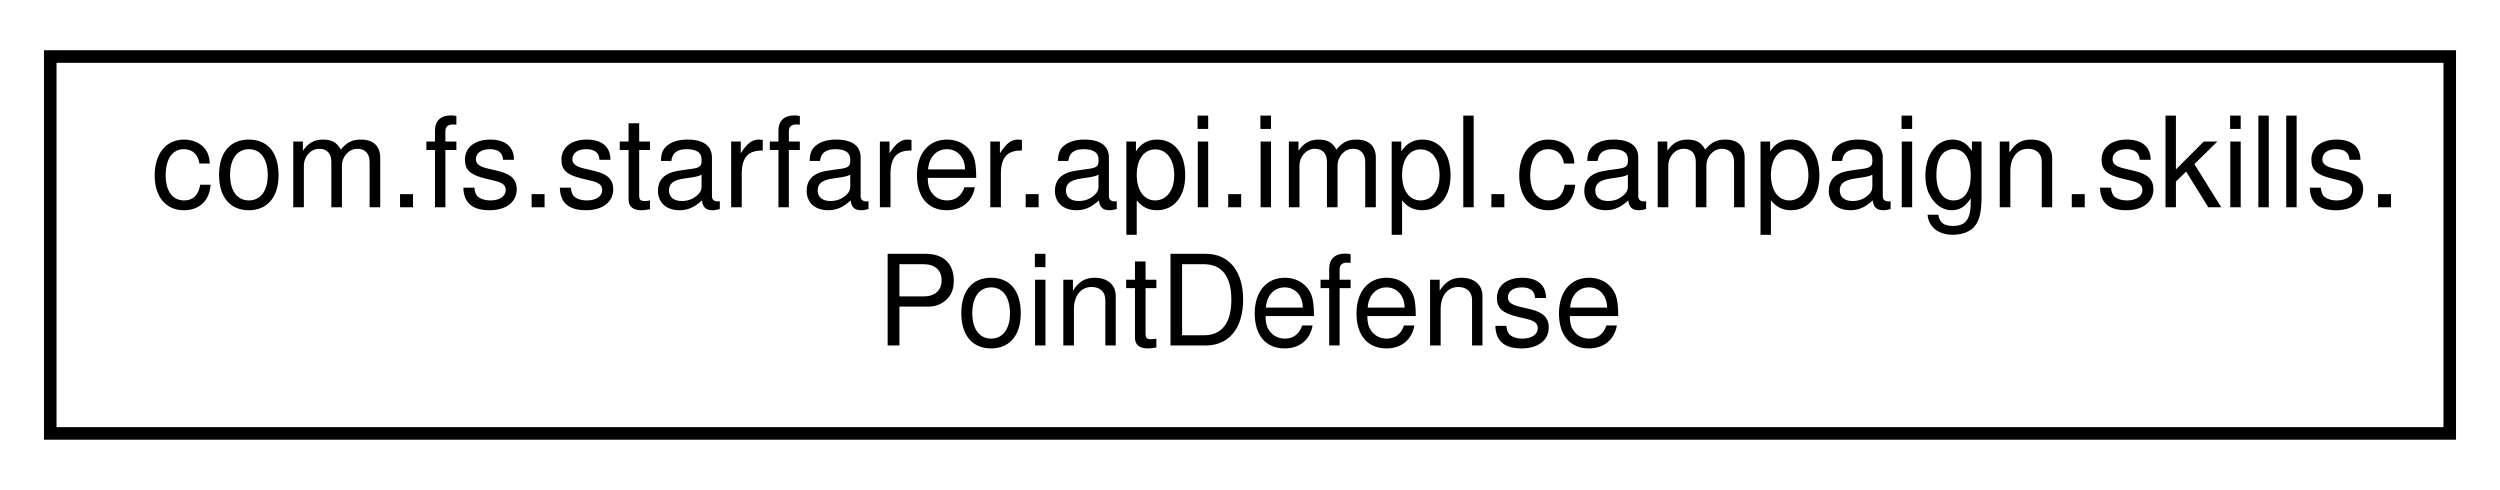
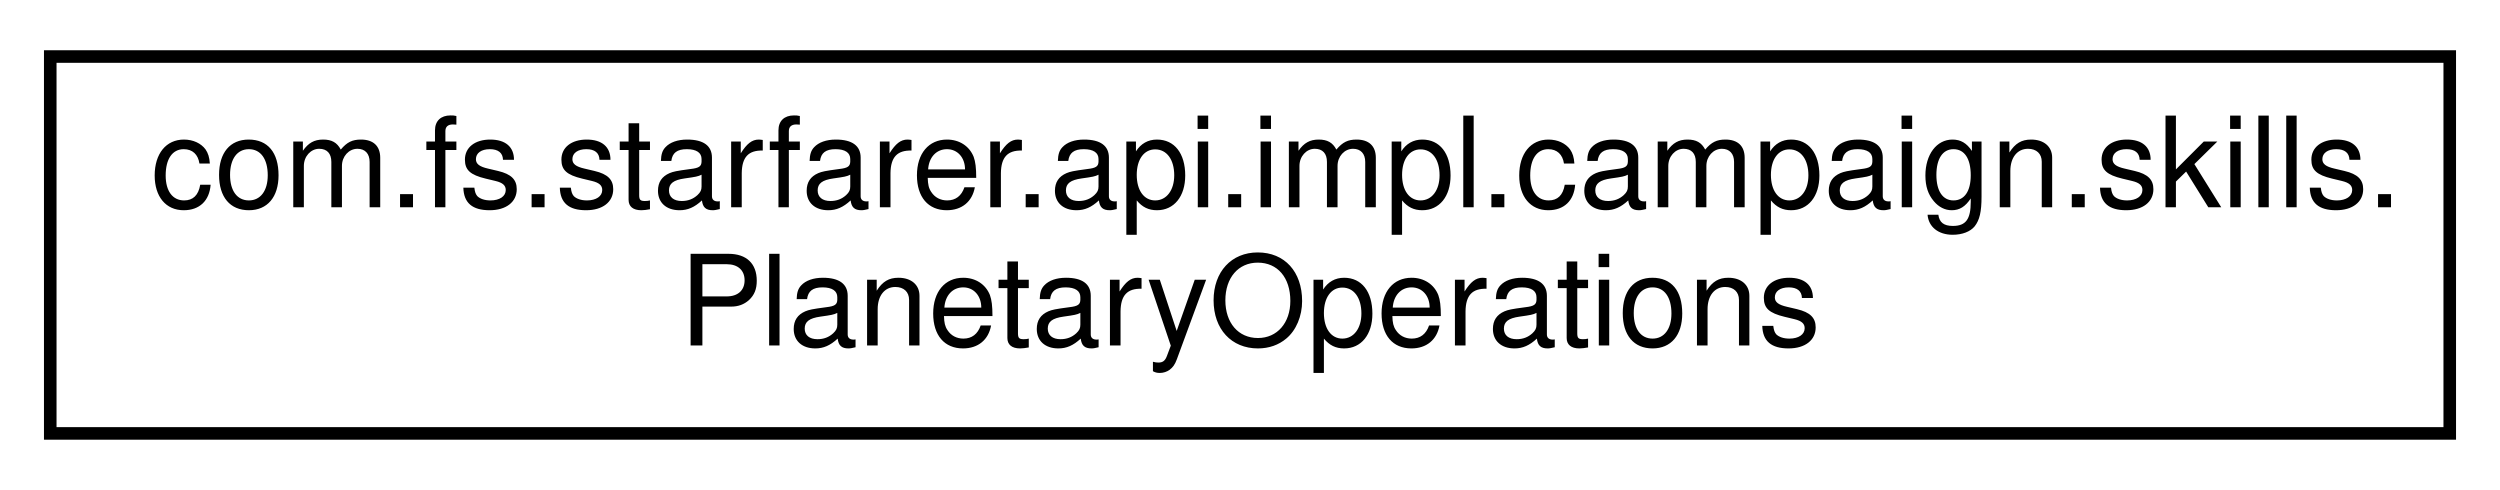
<svg xmlns="http://www.w3.org/2000/svg" xmlns:xlink="http://www.w3.org/1999/xlink" width="199pt" height="39pt" viewBox="0.00 0.00 199.00 39.00">
  <g id="graph0" class="graph" transform="scale(1 1) rotate(0) translate(4 35)">
    <g id="node1" class="node">
      <g id="a_node1">
-         <a xlink:href="classcom_1_1fs_1_1starfarer_1_1api_1_1impl_1_1campaign_1_1skills_1_1PointDefense.html" target="_top" xlink:title=" ">
+         <a xlink:href="classcom_1_1fs_1_1starfarer_1_1api_1_1impl_1_1campaign_1_1skills_1_1PlanetaryOperations.html" target="_top" xlink:title=" ">
          <polygon fill="none" stroke="black" points="0,-0.5 0,-30.5 191,-30.5 191,-0.5 0,-0.5" />
          <text text-anchor="start" x="8" y="-18.5" font-family="Helvetica,sans-Serif" font-size="10.00">com.fs.starfarer.api.impl.campaign.skills.</text>
-           <text text-anchor="middle" x="95.5" y="-7.5" font-family="Helvetica,sans-Serif" font-size="10.00">PointDefense</text>
+           <text text-anchor="middle" x="95.5" y="-7.5" font-family="Helvetica,sans-Serif" font-size="10.00">PlanetaryOperations</text>
        </a>
      </g>
    </g>
  </g>
</svg>
